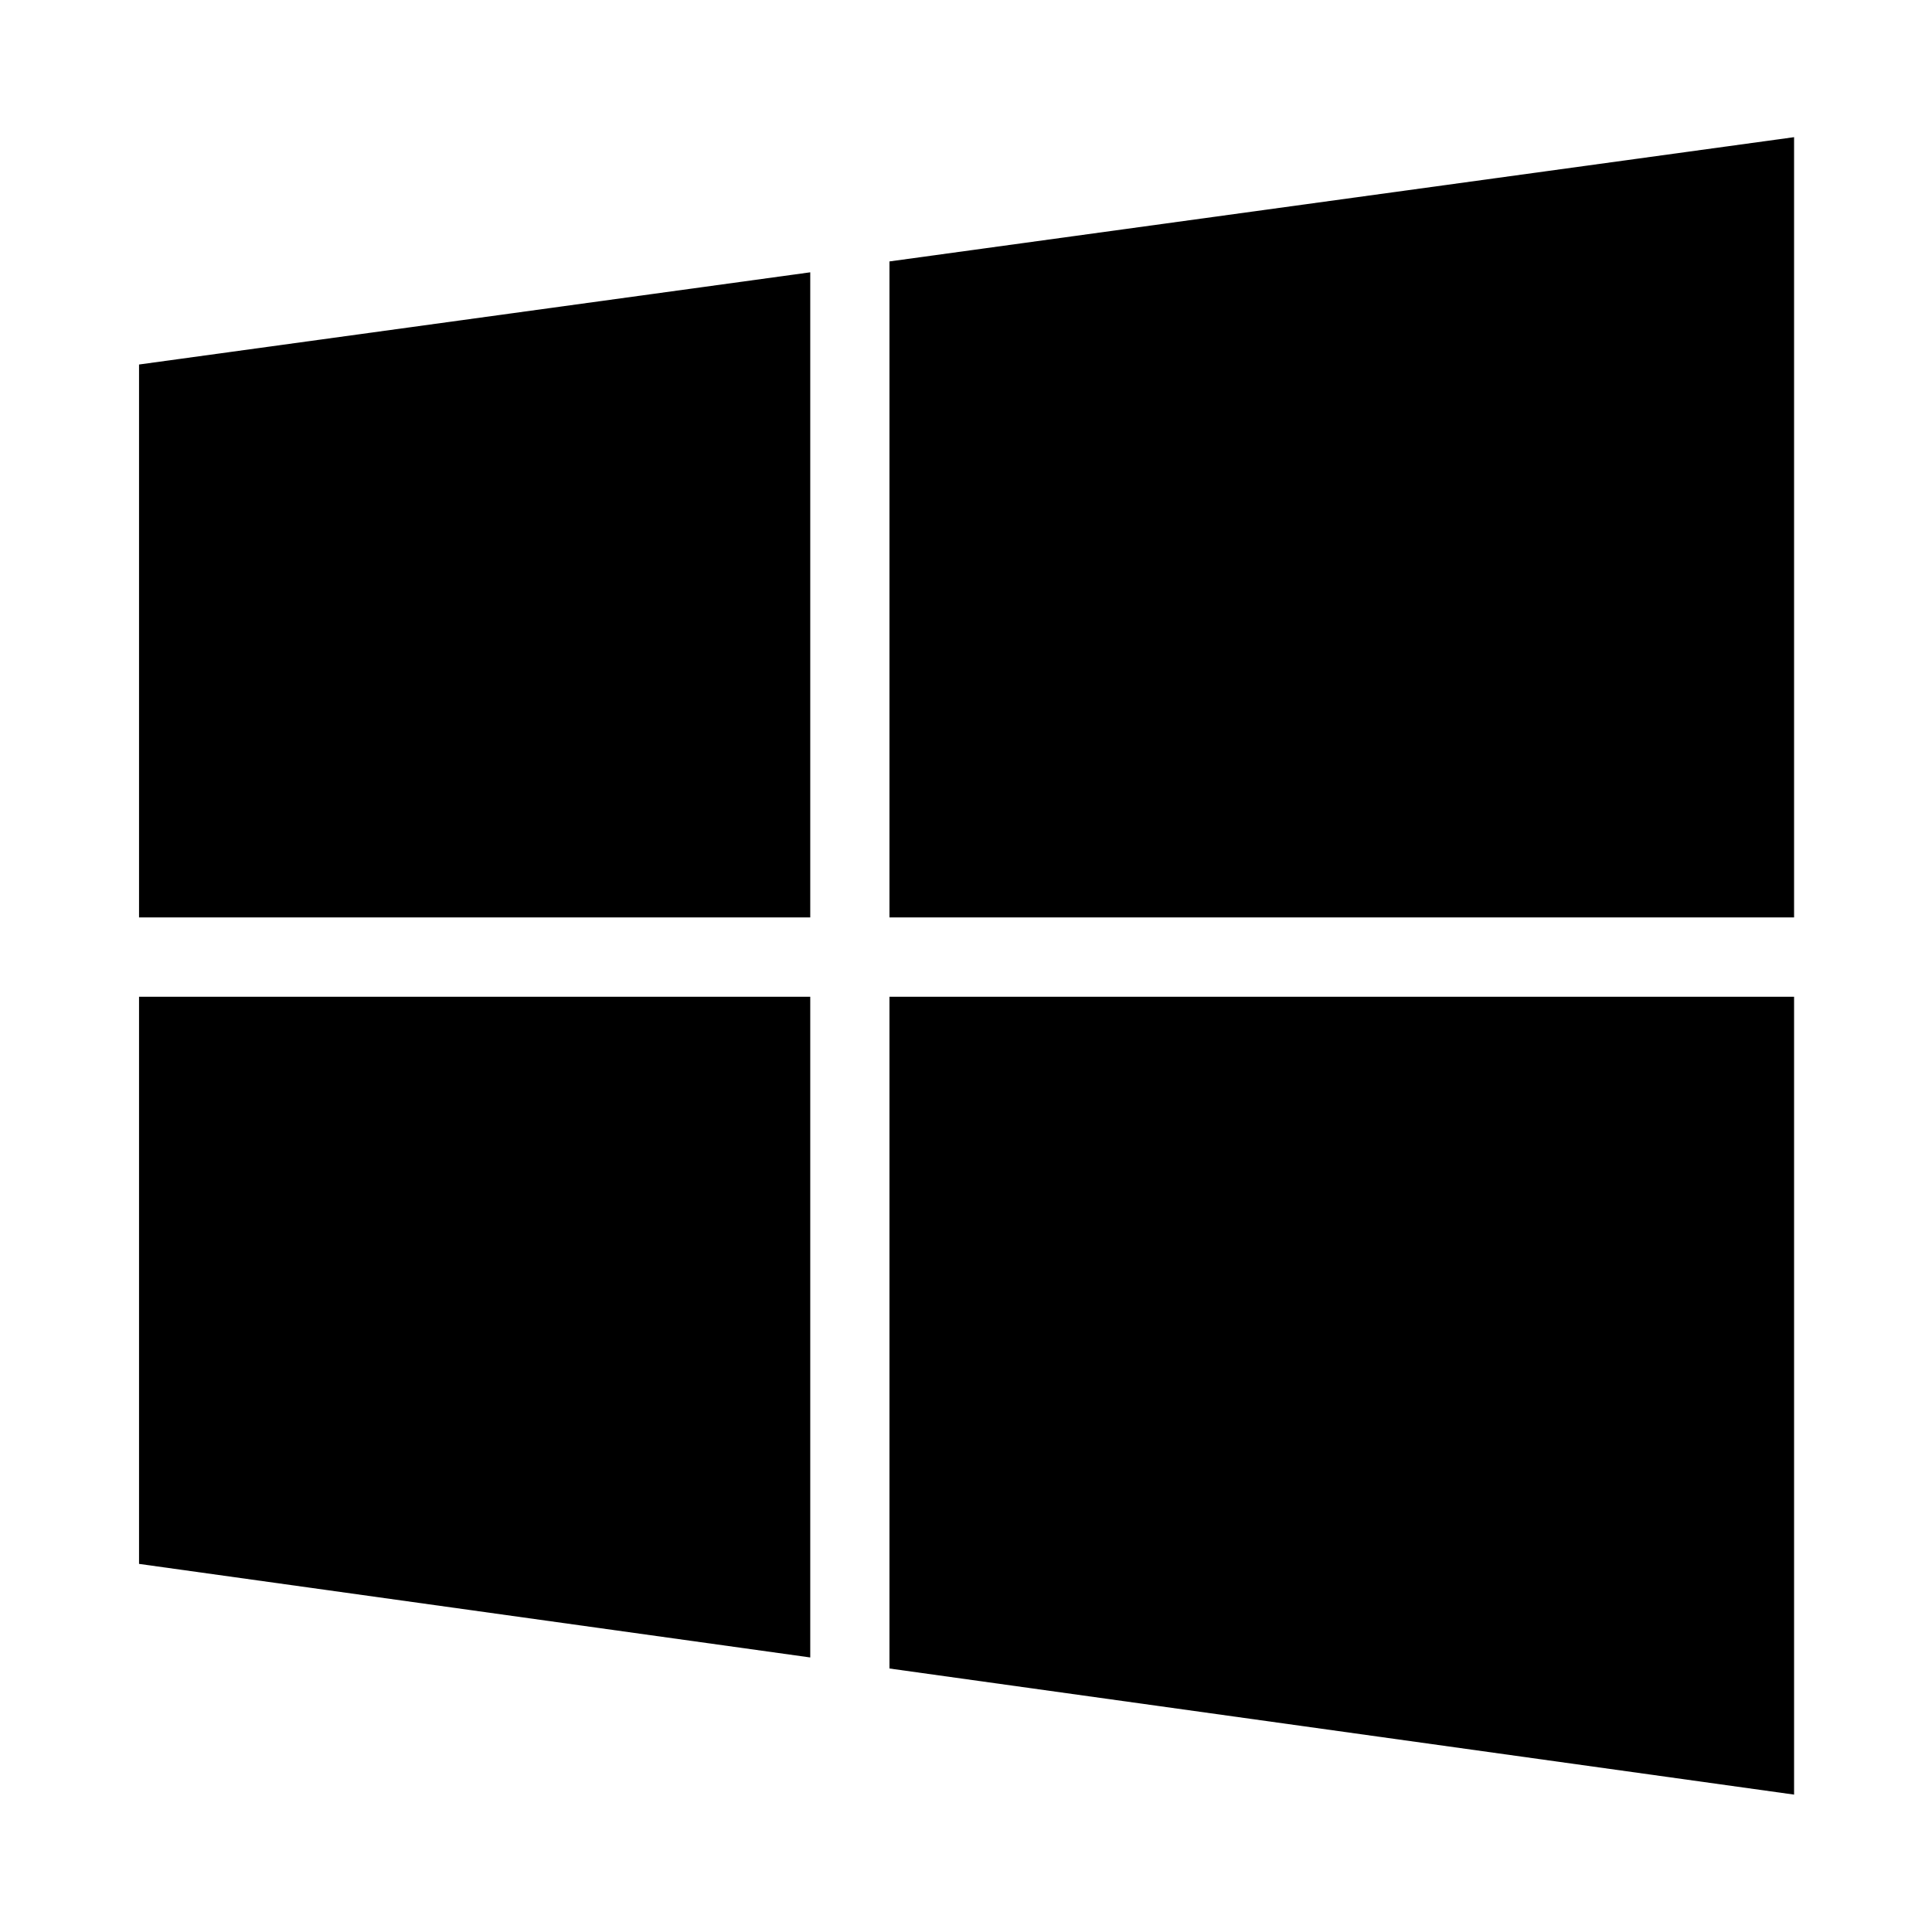
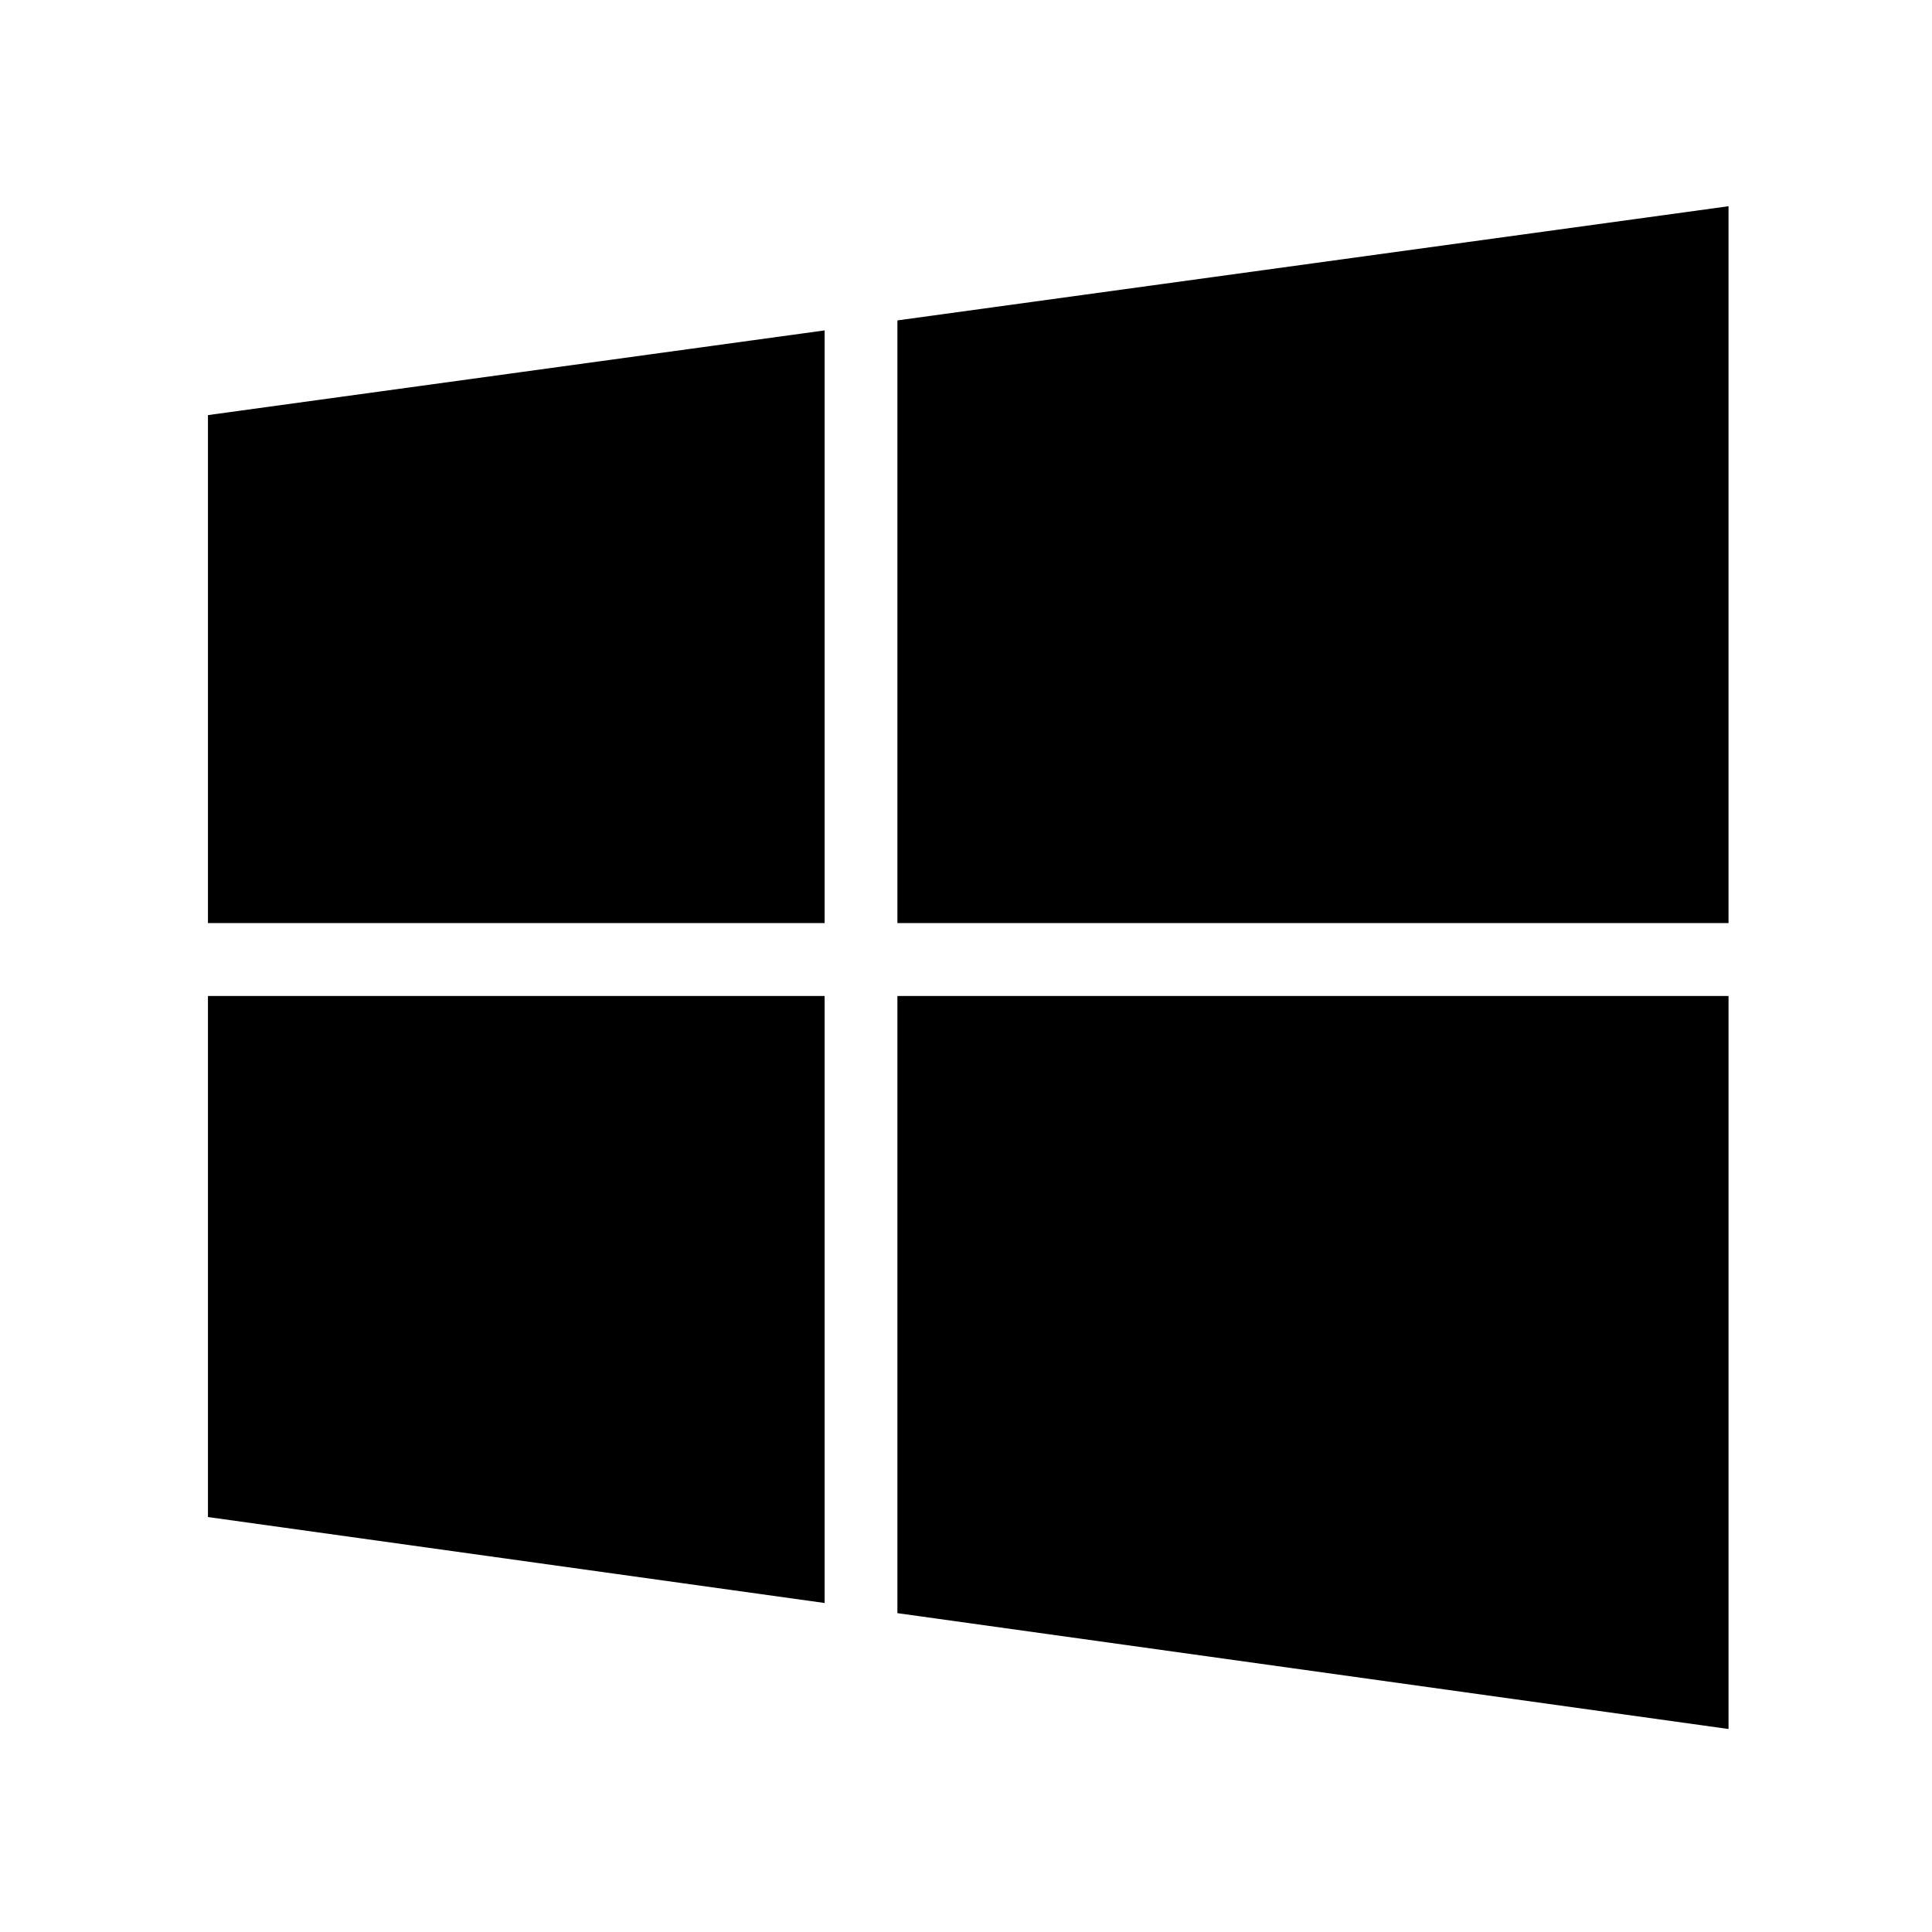
<svg xmlns="http://www.w3.org/2000/svg" width="560px" height="560px" viewBox="0 0 560 560" version="1.1">
  <defs />
  <g id="Page-1" stroke="none" stroke-width="1" fill="none" fill-rule="evenodd">
    <g id="a-windows" fill="#000000">
-       <g id="Group" transform="translate(40, 40)">
-         <path d="M480.024,480.175 L217.815,443.623 L217.815,248.914 L480.024,248.914 L480.024,480.175 L480.024,480.175 Z M194.855,440.422 L0.301,413.301 L0.301,248.914 L194.855,248.914 L194.855,440.422 L194.855,440.422 Z M0.301,225.922 L0.301,65.655 L194.855,38.93 L194.855,225.922 L0.301,225.922 L0.301,225.922 Z M217.814,225.922 L217.814,35.777 L480.023,-0.241 L480.023,225.922 L217.814,225.922 L217.814,225.922 Z" id="Shape" />
+       <g id="Group" transform="translate(60, 60)">
+         <path d="M441.022,441.161 L200.117,407.579 L200.117,228.69 L441.022,228.69 L441.022,441.161 L441.022,441.161 Z M179.023,404.638 L0.276,379.721 L0.276,228.69 L179.023,228.69 L179.023,404.638 L179.023,404.638 Z M0.276,207.566 L0.276,60.32 L179.023,35.767 L179.023,207.566 L0.276,207.566 L0.276,207.566 Z M200.117,207.566 L200.117,32.87 L441.021,-0.221 L441.021,207.566 L200.117,207.566 L200.117,207.566 Z" id="Shape" />
      </g>
    </g>
  </g>
</svg>
